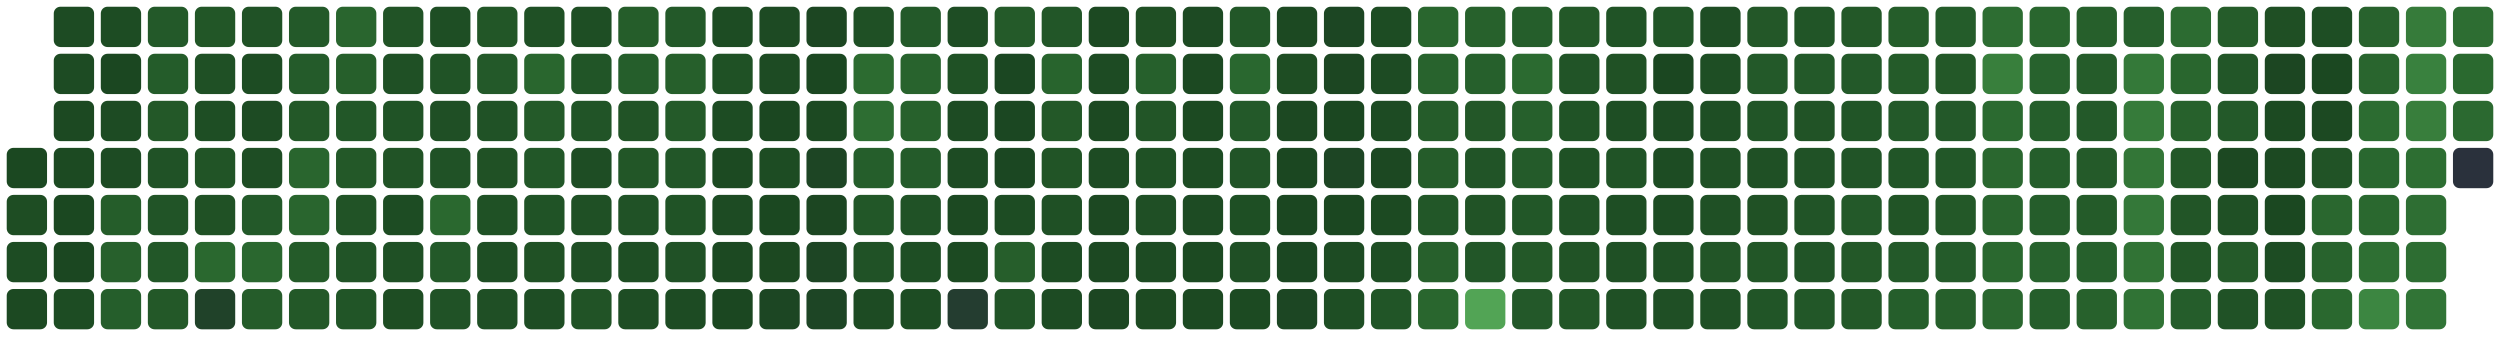
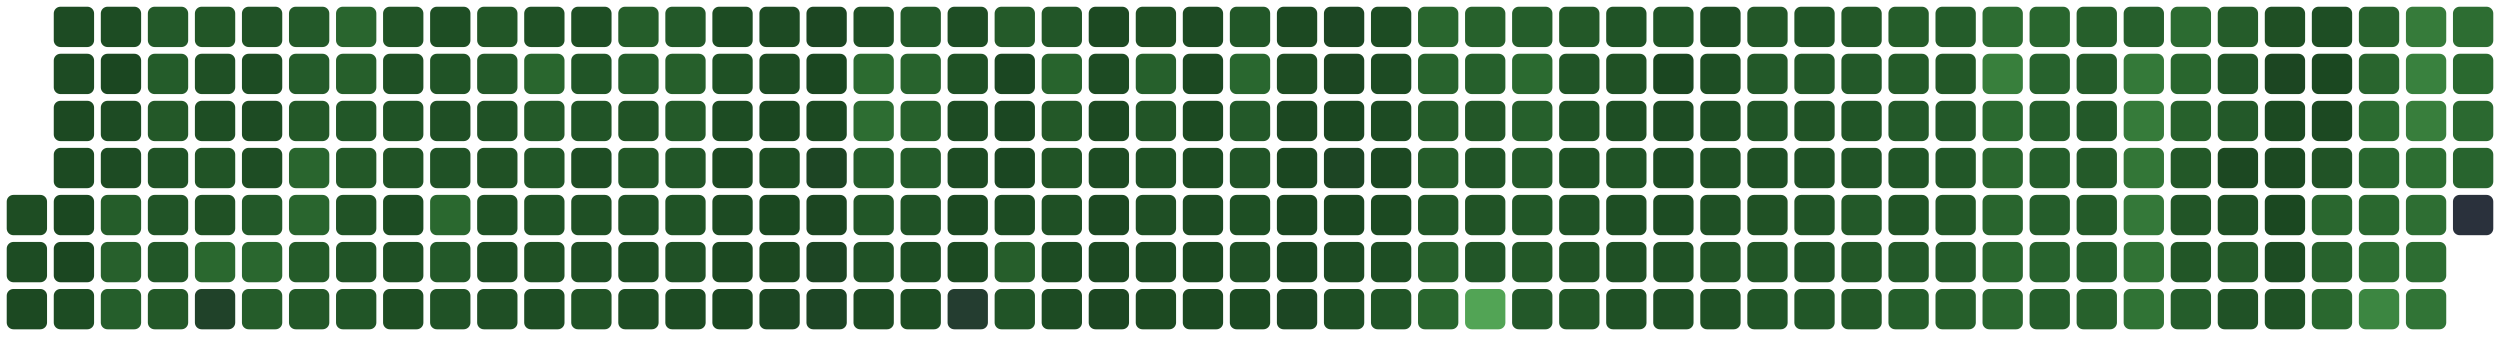
<svg xmlns="http://www.w3.org/2000/svg" width="744" height="100">
-   <rect x="2" y="44" width="12" height="12" rx="2" fill="rgb(27 72 33)" />
  <rect x="2" y="58" width="12" height="12" rx="2" fill="rgb(30 77 35)" />
  <rect x="2" y="72" width="12" height="12" rx="2" fill="rgb(29 76 35)" />
  <rect x="2" y="86" width="12" height="12" rx="2" fill="rgb(28 73 34)" />
  <rect x="16" y="2" width="12" height="12" rx="2" fill="rgb(29 75 35)" />
  <rect x="16" y="16" width="12" height="12" rx="2" fill="rgb(29 75 35)" />
  <rect x="16" y="30" width="12" height="12" rx="2" fill="rgb(28 73 34)" />
  <rect x="16" y="44" width="12" height="12" rx="2" fill="rgb(28 74 34)" />
  <rect x="16" y="58" width="12" height="12" rx="2" fill="rgb(27 72 33)" />
  <rect x="16" y="72" width="12" height="12" rx="2" fill="rgb(27 71 33)" />
  <rect x="16" y="86" width="12" height="12" rx="2" fill="rgb(29 76 35)" />
  <rect x="30" y="2" width="12" height="12" rx="2" fill="rgb(29 76 35)" />
  <rect x="30" y="16" width="12" height="12" rx="2" fill="rgb(27 71 33)" />
  <rect x="30" y="30" width="12" height="12" rx="2" fill="rgb(29 75 35)" />
  <rect x="30" y="44" width="12" height="12" rx="2" fill="rgb(29 75 35)" />
  <rect x="30" y="58" width="12" height="12" rx="2" fill="rgb(37 93 42)" />
  <rect x="30" y="72" width="12" height="12" rx="2" fill="rgb(39 96 44)" />
  <rect x="30" y="86" width="12" height="12" rx="2" fill="rgb(37 94 43)" />
  <rect x="44" y="2" width="12" height="12" rx="2" fill="rgb(35 89 41)" />
  <rect x="44" y="16" width="12" height="12" rx="2" fill="rgb(36 92 42)" />
  <rect x="44" y="30" width="12" height="12" rx="2" fill="rgb(35 88 40)" />
  <rect x="44" y="44" width="12" height="12" rx="2" fill="rgb(32 82 38)" />
  <rect x="44" y="58" width="12" height="12" rx="2" fill="rgb(33 84 39)" />
  <rect x="44" y="72" width="12" height="12" rx="2" fill="rgb(34 87 40)" />
  <rect x="44" y="86" width="12" height="12" rx="2" fill="rgb(35 88 40)" />
  <rect x="58" y="2" width="12" height="12" rx="2" fill="rgb(34 86 39)" />
  <rect x="58" y="16" width="12" height="12" rx="2" fill="rgb(31 80 37)" />
  <rect x="58" y="30" width="12" height="12" rx="2" fill="rgb(30 78 36)" />
  <rect x="58" y="44" width="12" height="12" rx="2" fill="rgb(33 84 38)" />
  <rect x="58" y="58" width="12" height="12" rx="2" fill="rgb(32 81 37)" />
  <rect x="58" y="72" width="12" height="12" rx="2" fill="rgb(42 104 47)" />
  <rect x="58" y="86" width="12" height="12" rx="2" fill="rgb(32 66 41)" />
  <rect x="72" y="2" width="12" height="12" rx="2" fill="rgb(32 82 38)" />
  <rect x="72" y="16" width="12" height="12" rx="2" fill="rgb(29 76 35)" />
  <rect x="72" y="30" width="12" height="12" rx="2" fill="rgb(29 75 35)" />
  <rect x="72" y="44" width="12" height="12" rx="2" fill="rgb(30 77 36)" />
  <rect x="72" y="58" width="12" height="12" rx="2" fill="rgb(35 89 41)" />
  <rect x="72" y="72" width="12" height="12" rx="2" fill="rgb(42 103 47)" />
  <rect x="72" y="86" width="12" height="12" rx="2" fill="rgb(37 92 42)" />
  <rect x="86" y="2" width="12" height="12" rx="2" fill="rgb(35 89 41)" />
  <rect x="86" y="16" width="12" height="12" rx="2" fill="rgb(36 91 42)" />
  <rect x="86" y="30" width="12" height="12" rx="2" fill="rgb(35 88 40)" />
  <rect x="86" y="44" width="12" height="12" rx="2" fill="rgb(41 101 46)" />
  <rect x="86" y="58" width="12" height="12" rx="2" fill="rgb(41 101 46)" />
  <rect x="86" y="72" width="12" height="12" rx="2" fill="rgb(36 91 41)" />
  <rect x="86" y="86" width="12" height="12" rx="2" fill="rgb(35 88 40)" />
  <rect x="100" y="2" width="12" height="12" rx="2" fill="rgb(41 101 46)" />
  <rect x="100" y="16" width="12" height="12" rx="2" fill="rgb(38 95 43)" />
  <rect x="100" y="30" width="12" height="12" rx="2" fill="rgb(34 87 40)" />
  <rect x="100" y="44" width="12" height="12" rx="2" fill="rgb(35 88 40)" />
  <rect x="100" y="58" width="12" height="12" rx="2" fill="rgb(33 83 38)" />
  <rect x="100" y="72" width="12" height="12" rx="2" fill="rgb(33 84 39)" />
  <rect x="100" y="86" width="12" height="12" rx="2" fill="rgb(33 85 39)" />
  <rect x="114" y="2" width="12" height="12" rx="2" fill="rgb(33 83 38)" />
  <rect x="114" y="16" width="12" height="12" rx="2" fill="rgb(31 80 37)" />
  <rect x="114" y="30" width="12" height="12" rx="2" fill="rgb(32 83 38)" />
  <rect x="114" y="44" width="12" height="12" rx="2" fill="rgb(33 83 38)" />
  <rect x="114" y="58" width="12" height="12" rx="2" fill="rgb(29 76 35)" />
  <rect x="114" y="72" width="12" height="12" rx="2" fill="rgb(31 80 37)" />
  <rect x="114" y="86" width="12" height="12" rx="2" fill="rgb(30 77 35)" />
  <rect x="128" y="2" width="12" height="12" rx="2" fill="rgb(30 78 36)" />
  <rect x="128" y="16" width="12" height="12" rx="2" fill="rgb(32 83 38)" />
  <rect x="128" y="30" width="12" height="12" rx="2" fill="rgb(31 79 37)" />
  <rect x="128" y="44" width="12" height="12" rx="2" fill="rgb(32 82 38)" />
  <rect x="128" y="58" width="12" height="12" rx="2" fill="rgb(42 104 47)" />
  <rect x="128" y="72" width="12" height="12" rx="2" fill="rgb(35 89 41)" />
  <rect x="128" y="86" width="12" height="12" rx="2" fill="rgb(32 82 38)" />
  <rect x="142" y="2" width="12" height="12" rx="2" fill="rgb(34 86 39)" />
  <rect x="142" y="16" width="12" height="12" rx="2" fill="rgb(35 89 41)" />
  <rect x="142" y="30" width="12" height="12" rx="2" fill="rgb(32 82 38)" />
  <rect x="142" y="44" width="12" height="12" rx="2" fill="rgb(32 81 37)" />
  <rect x="142" y="58" width="12" height="12" rx="2" fill="rgb(31 81 37)" />
  <rect x="142" y="72" width="12" height="12" rx="2" fill="rgb(30 78 36)" />
  <rect x="142" y="86" width="12" height="12" rx="2" fill="rgb(31 79 37)" />
  <rect x="156" y="2" width="12" height="12" rx="2" fill="rgb(31 80 37)" />
  <rect x="156" y="16" width="12" height="12" rx="2" fill="rgb(41 102 46)" />
  <rect x="156" y="30" width="12" height="12" rx="2" fill="rgb(36 90 41)" />
  <rect x="156" y="44" width="12" height="12" rx="2" fill="rgb(34 87 40)" />
  <rect x="156" y="58" width="12" height="12" rx="2" fill="rgb(32 83 38)" />
  <rect x="156" y="72" width="12" height="12" rx="2" fill="rgb(32 81 37)" />
  <rect x="156" y="86" width="12" height="12" rx="2" fill="rgb(30 77 36)" />
  <rect x="170" y="2" width="12" height="12" rx="2" fill="rgb(30 78 36)" />
  <rect x="170" y="16" width="12" height="12" rx="2" fill="rgb(33 85 39)" />
  <rect x="170" y="30" width="12" height="12" rx="2" fill="rgb(33 84 39)" />
  <rect x="170" y="44" width="12" height="12" rx="2" fill="rgb(30 77 36)" />
  <rect x="170" y="58" width="12" height="12" rx="2" fill="rgb(31 80 37)" />
  <rect x="170" y="72" width="12" height="12" rx="2" fill="rgb(31 79 37)" />
  <rect x="170" y="86" width="12" height="12" rx="2" fill="rgb(33 83 38)" />
  <rect x="184" y="2" width="12" height="12" rx="2" fill="rgb(37 93 42)" />
  <rect x="184" y="16" width="12" height="12" rx="2" fill="rgb(37 94 43)" />
  <rect x="184" y="30" width="12" height="12" rx="2" fill="rgb(33 83 38)" />
  <rect x="184" y="44" width="12" height="12" rx="2" fill="rgb(34 86 39)" />
  <rect x="184" y="58" width="12" height="12" rx="2" fill="rgb(32 82 38)" />
  <rect x="184" y="72" width="12" height="12" rx="2" fill="rgb(30 78 36)" />
  <rect x="184" y="86" width="12" height="12" rx="2" fill="rgb(30 77 36)" />
  <rect x="198" y="2" width="12" height="12" rx="2" fill="rgb(35 89 41)" />
  <rect x="198" y="16" width="12" height="12" rx="2" fill="rgb(38 95 43)" />
  <rect x="198" y="30" width="12" height="12" rx="2" fill="rgb(36 90 41)" />
  <rect x="198" y="44" width="12" height="12" rx="2" fill="rgb(34 86 40)" />
  <rect x="198" y="58" width="12" height="12" rx="2" fill="rgb(32 83 38)" />
  <rect x="198" y="72" width="12" height="12" rx="2" fill="rgb(32 81 38)" />
  <rect x="198" y="86" width="12" height="12" rx="2" fill="rgb(29 75 35)" />
  <rect x="212" y="2" width="12" height="12" rx="2" fill="rgb(29 76 35)" />
  <rect x="212" y="16" width="12" height="12" rx="2" fill="rgb(31 81 37)" />
  <rect x="212" y="30" width="12" height="12" rx="2" fill="rgb(29 76 35)" />
  <rect x="212" y="44" width="12" height="12" rx="2" fill="rgb(28 74 34)" />
  <rect x="212" y="58" width="12" height="12" rx="2" fill="rgb(29 75 35)" />
  <rect x="212" y="72" width="12" height="12" rx="2" fill="rgb(28 73 34)" />
  <rect x="212" y="86" width="12" height="12" rx="2" fill="rgb(27 71 33)" />
  <rect x="226" y="2" width="12" height="12" rx="2" fill="rgb(29 74 35)" />
  <rect x="226" y="16" width="12" height="12" rx="2" fill="rgb(29 75 35)" />
  <rect x="226" y="30" width="12" height="12" rx="2" fill="rgb(27 71 33)" />
  <rect x="226" y="44" width="12" height="12" rx="2" fill="rgb(29 76 35)" />
  <rect x="226" y="58" width="12" height="12" rx="2" fill="rgb(27 72 33)" />
  <rect x="226" y="72" width="12" height="12" rx="2" fill="rgb(28 72 33)" />
  <rect x="226" y="86" width="12" height="12" rx="2" fill="rgb(28 70 35)" />
  <rect x="240" y="2" width="12" height="12" rx="2" fill="rgb(28 70 34)" />
  <rect x="240" y="16" width="12" height="12" rx="2" fill="rgb(27 71 33)" />
  <rect x="240" y="30" width="12" height="12" rx="2" fill="rgb(28 73 34)" />
  <rect x="240" y="44" width="12" height="12" rx="2" fill="rgb(29 69 36)" />
  <rect x="240" y="58" width="12" height="12" rx="2" fill="rgb(28 70 34)" />
  <rect x="240" y="72" width="12" height="12" rx="2" fill="rgb(29 69 36)" />
  <rect x="240" y="86" width="12" height="12" rx="2" fill="rgb(29 69 37)" />
  <rect x="254" y="2" width="12" height="12" rx="2" fill="rgb(31 80 37)" />
  <rect x="254" y="16" width="12" height="12" rx="2" fill="rgb(44 107 48)" />
  <rect x="254" y="30" width="12" height="12" rx="2" fill="rgb(45 109 50)" />
  <rect x="254" y="44" width="12" height="12" rx="2" fill="rgb(37 94 43)" />
  <rect x="254" y="58" width="12" height="12" rx="2" fill="rgb(34 87 40)" />
  <rect x="254" y="72" width="12" height="12" rx="2" fill="rgb(32 82 38)" />
  <rect x="254" y="86" width="12" height="12" rx="2" fill="rgb(29 75 35)" />
  <rect x="268" y="2" width="12" height="12" rx="2" fill="rgb(35 89 41)" />
  <rect x="268" y="16" width="12" height="12" rx="2" fill="rgb(40 99 45)" />
  <rect x="268" y="30" width="12" height="12" rx="2" fill="rgb(39 97 44)" />
  <rect x="268" y="44" width="12" height="12" rx="2" fill="rgb(36 91 42)" />
  <rect x="268" y="58" width="12" height="12" rx="2" fill="rgb(32 82 38)" />
  <rect x="268" y="72" width="12" height="12" rx="2" fill="rgb(30 78 36)" />
  <rect x="268" y="86" width="12" height="12" rx="2" fill="rgb(29 76 35)" />
  <rect x="282" y="2" width="12" height="12" rx="2" fill="rgb(30 77 36)" />
  <rect x="282" y="16" width="12" height="12" rx="2" fill="rgb(31 81 37)" />
  <rect x="282" y="30" width="12" height="12" rx="2" fill="rgb(29 75 35)" />
  <rect x="282" y="44" width="12" height="12" rx="2" fill="rgb(29 75 35)" />
  <rect x="282" y="58" width="12" height="12" rx="2" fill="rgb(28 73 34)" />
  <rect x="282" y="72" width="12" height="12" rx="2" fill="rgb(28 74 34)" />
  <rect x="282" y="86" width="12" height="12" rx="2" fill="rgb(36 61 48)" />
  <rect x="296" y="2" width="12" height="12" rx="2" fill="rgb(36 90 41)" />
  <rect x="296" y="16" width="12" height="12" rx="2" fill="rgb(27 71 34)" />
  <rect x="296" y="30" width="12" height="12" rx="2" fill="rgb(27 71 34)" />
  <rect x="296" y="44" width="12" height="12" rx="2" fill="rgb(27 71 34)" />
  <rect x="296" y="58" width="12" height="12" rx="2" fill="rgb(29 76 35)" />
  <rect x="296" y="72" width="12" height="12" rx="2" fill="rgb(38 94 43)" />
  <rect x="296" y="86" width="12" height="12" rx="2" fill="rgb(33 84 39)" />
  <rect x="310" y="2" width="12" height="12" rx="2" fill="rgb(34 86 40)" />
  <rect x="310" y="16" width="12" height="12" rx="2" fill="rgb(40 100 45)" />
  <rect x="310" y="30" width="12" height="12" rx="2" fill="rgb(35 88 40)" />
  <rect x="310" y="44" width="12" height="12" rx="2" fill="rgb(33 84 38)" />
  <rect x="310" y="58" width="12" height="12" rx="2" fill="rgb(31 80 37)" />
  <rect x="310" y="72" width="12" height="12" rx="2" fill="rgb(29 76 35)" />
  <rect x="310" y="86" width="12" height="12" rx="2" fill="rgb(29 75 35)" />
  <rect x="324" y="2" width="12" height="12" rx="2" fill="rgb(28 73 34)" />
  <rect x="324" y="16" width="12" height="12" rx="2" fill="rgb(29 75 35)" />
  <rect x="324" y="30" width="12" height="12" rx="2" fill="rgb(28 73 34)" />
  <rect x="324" y="44" width="12" height="12" rx="2" fill="rgb(29 75 35)" />
  <rect x="324" y="58" width="12" height="12" rx="2" fill="rgb(28 72 34)" />
  <rect x="324" y="72" width="12" height="12" rx="2" fill="rgb(28 72 34)" />
  <rect x="324" y="86" width="12" height="12" rx="2" fill="rgb(28 70 34)" />
  <rect x="338" y="2" width="12" height="12" rx="2" fill="rgb(31 79 36)" />
  <rect x="338" y="16" width="12" height="12" rx="2" fill="rgb(38 96 44)" />
  <rect x="338" y="30" width="12" height="12" rx="2" fill="rgb(34 85 39)" />
  <rect x="338" y="44" width="12" height="12" rx="2" fill="rgb(31 81 37)" />
  <rect x="338" y="58" width="12" height="12" rx="2" fill="rgb(31 79 37)" />
  <rect x="338" y="72" width="12" height="12" rx="2" fill="rgb(29 75 35)" />
  <rect x="338" y="86" width="12" height="12" rx="2" fill="rgb(29 74 34)" />
  <rect x="352" y="2" width="12" height="12" rx="2" fill="rgb(29 74 35)" />
  <rect x="352" y="16" width="12" height="12" rx="2" fill="rgb(28 73 34)" />
  <rect x="352" y="30" width="12" height="12" rx="2" fill="rgb(28 74 34)" />
  <rect x="352" y="44" width="12" height="12" rx="2" fill="rgb(29 76 35)" />
  <rect x="352" y="58" width="12" height="12" rx="2" fill="rgb(29 75 35)" />
  <rect x="352" y="72" width="12" height="12" rx="2" fill="rgb(28 74 34)" />
  <rect x="352" y="86" width="12" height="12" rx="2" fill="rgb(28 73 34)" />
  <rect x="366" y="2" width="12" height="12" rx="2" fill="rgb(34 87 40)" />
  <rect x="366" y="16" width="12" height="12" rx="2" fill="rgb(41 103 47)" />
  <rect x="366" y="30" width="12" height="12" rx="2" fill="rgb(35 89 41)" />
  <rect x="366" y="44" width="12" height="12" rx="2" fill="rgb(33 84 39)" />
  <rect x="366" y="58" width="12" height="12" rx="2" fill="rgb(30 79 36)" />
  <rect x="366" y="72" width="12" height="12" rx="2" fill="rgb(31 79 37)" />
  <rect x="366" y="86" width="12" height="12" rx="2" fill="rgb(28 74 34)" />
  <rect x="380" y="2" width="12" height="12" rx="2" fill="rgb(28 73 34)" />
  <rect x="380" y="16" width="12" height="12" rx="2" fill="rgb(30 77 35)" />
  <rect x="380" y="30" width="12" height="12" rx="2" fill="rgb(28 72 34)" />
  <rect x="380" y="44" width="12" height="12" rx="2" fill="rgb(27 71 33)" />
  <rect x="380" y="58" width="12" height="12" rx="2" fill="rgb(27 71 33)" />
  <rect x="380" y="72" width="12" height="12" rx="2" fill="rgb(27 71 34)" />
  <rect x="380" y="86" width="12" height="12" rx="2" fill="rgb(28 70 35)" />
  <rect x="394" y="2" width="12" height="12" rx="2" fill="rgb(28 70 35)" />
  <rect x="394" y="16" width="12" height="12" rx="2" fill="rgb(28 70 34)" />
  <rect x="394" y="30" width="12" height="12" rx="2" fill="rgb(27 71 33)" />
  <rect x="394" y="44" width="12" height="12" rx="2" fill="rgb(29 69 36)" />
  <rect x="394" y="58" width="12" height="12" rx="2" fill="rgb(27 71 33)" />
  <rect x="394" y="72" width="12" height="12" rx="2" fill="rgb(29 75 35)" />
  <rect x="394" y="86" width="12" height="12" rx="2" fill="rgb(30 78 36)" />
  <rect x="408" y="2" width="12" height="12" rx="2" fill="rgb(29 76 35)" />
  <rect x="408" y="16" width="12" height="12" rx="2" fill="rgb(29 75 35)" />
  <rect x="408" y="30" width="12" height="12" rx="2" fill="rgb(29 75 35)" />
  <rect x="408" y="44" width="12" height="12" rx="2" fill="rgb(28 72 34)" />
  <rect x="408" y="58" width="12" height="12" rx="2" fill="rgb(28 74 34)" />
  <rect x="408" y="72" width="12" height="12" rx="2" fill="rgb(30 78 36)" />
  <rect x="408" y="86" width="12" height="12" rx="2" fill="rgb(33 85 39)" />
  <rect x="422" y="2" width="12" height="12" rx="2" fill="rgb(41 102 46)" />
  <rect x="422" y="16" width="12" height="12" rx="2" fill="rgb(40 99 45)" />
  <rect x="422" y="30" width="12" height="12" rx="2" fill="rgb(37 92 42)" />
  <rect x="422" y="44" width="12" height="12" rx="2" fill="rgb(37 92 42)" />
  <rect x="422" y="58" width="12" height="12" rx="2" fill="rgb(34 87 40)" />
  <rect x="422" y="72" width="12" height="12" rx="2" fill="rgb(39 96 44)" />
  <rect x="422" y="86" width="12" height="12" rx="2" fill="rgb(41 102 46)" />
  <rect x="436" y="2" width="12" height="12" rx="2" fill="rgb(39 97 44)" />
  <rect x="436" y="16" width="12" height="12" rx="2" fill="rgb(38 96 44)" />
  <rect x="436" y="30" width="12" height="12" rx="2" fill="rgb(35 87 40)" />
  <rect x="436" y="44" width="12" height="12" rx="2" fill="rgb(33 84 39)" />
  <rect x="436" y="58" width="12" height="12" rx="2" fill="rgb(33 83 38)" />
  <rect x="436" y="72" width="12" height="12" rx="2" fill="rgb(34 86 40)" />
  <rect x="436" y="86" width="12" height="12" rx="2" fill="rgb(82 164 85)" />
  <rect x="450" y="2" width="12" height="12" rx="2" fill="rgb(37 94 43)" />
  <rect x="450" y="16" width="12" height="12" rx="2" fill="rgb(43 106 48)" />
  <rect x="450" y="30" width="12" height="12" rx="2" fill="rgb(38 96 44)" />
  <rect x="450" y="44" width="12" height="12" rx="2" fill="rgb(36 91 42)" />
  <rect x="450" y="58" width="12" height="12" rx="2" fill="rgb(34 87 40)" />
  <rect x="450" y="72" width="12" height="12" rx="2" fill="rgb(35 88 40)" />
  <rect x="450" y="86" width="12" height="12" rx="2" fill="rgb(35 88 41)" />
  <rect x="464" y="2" width="12" height="12" rx="2" fill="rgb(35 88 40)" />
  <rect x="464" y="16" width="12" height="12" rx="2" fill="rgb(33 84 39)" />
  <rect x="464" y="30" width="12" height="12" rx="2" fill="rgb(32 83 38)" />
  <rect x="464" y="44" width="12" height="12" rx="2" fill="rgb(31 81 37)" />
  <rect x="464" y="58" width="12" height="12" rx="2" fill="rgb(32 82 38)" />
  <rect x="464" y="72" width="12" height="12" rx="2" fill="rgb(33 83 38)" />
  <rect x="464" y="86" width="12" height="12" rx="2" fill="rgb(34 86 39)" />
  <rect x="478" y="2" width="12" height="12" rx="2" fill="rgb(32 83 38)" />
  <rect x="478" y="16" width="12" height="12" rx="2" fill="rgb(32 81 37)" />
  <rect x="478" y="30" width="12" height="12" rx="2" fill="rgb(30 78 36)" />
  <rect x="478" y="44" width="12" height="12" rx="2" fill="rgb(32 83 38)" />
  <rect x="478" y="58" width="12" height="12" rx="2" fill="rgb(30 78 36)" />
  <rect x="478" y="72" width="12" height="12" rx="2" fill="rgb(31 80 37)" />
  <rect x="478" y="86" width="12" height="12" rx="2" fill="rgb(31 80 37)" />
  <rect x="492" y="2" width="12" height="12" rx="2" fill="rgb(33 85 39)" />
  <rect x="492" y="16" width="12" height="12" rx="2" fill="rgb(27 71 33)" />
  <rect x="492" y="30" width="12" height="12" rx="2" fill="rgb(29 75 35)" />
  <rect x="492" y="44" width="12" height="12" rx="2" fill="rgb(29 76 35)" />
  <rect x="492" y="58" width="12" height="12" rx="2" fill="rgb(29 76 35)" />
  <rect x="492" y="72" width="12" height="12" rx="2" fill="rgb(31 80 37)" />
  <rect x="492" y="86" width="12" height="12" rx="2" fill="rgb(31 79 37)" />
  <rect x="506" y="2" width="12" height="12" rx="2" fill="rgb(30 77 36)" />
  <rect x="506" y="16" width="12" height="12" rx="2" fill="rgb(30 78 36)" />
  <rect x="506" y="30" width="12" height="12" rx="2" fill="rgb(30 78 36)" />
  <rect x="506" y="44" width="12" height="12" rx="2" fill="rgb(31 80 37)" />
  <rect x="506" y="58" width="12" height="12" rx="2" fill="rgb(31 80 37)" />
  <rect x="506" y="72" width="12" height="12" rx="2" fill="rgb(34 85 39)" />
  <rect x="506" y="86" width="12" height="12" rx="2" fill="rgb(31 80 37)" />
  <rect x="520" y="2" width="12" height="12" rx="2" fill="rgb(35 87 40)" />
  <rect x="520" y="16" width="12" height="12" rx="2" fill="rgb(35 89 41)" />
  <rect x="520" y="30" width="12" height="12" rx="2" fill="rgb(33 85 39)" />
  <rect x="520" y="44" width="12" height="12" rx="2" fill="rgb(31 80 37)" />
  <rect x="520" y="58" width="12" height="12" rx="2" fill="rgb(32 81 37)" />
  <rect x="520" y="72" width="12" height="12" rx="2" fill="rgb(34 86 39)" />
  <rect x="520" y="86" width="12" height="12" rx="2" fill="rgb(33 85 39)" />
  <rect x="534" y="2" width="12" height="12" rx="2" fill="rgb(33 85 39)" />
  <rect x="534" y="16" width="12" height="12" rx="2" fill="rgb(35 89 41)" />
  <rect x="534" y="30" width="12" height="12" rx="2" fill="rgb(33 83 38)" />
  <rect x="534" y="44" width="12" height="12" rx="2" fill="rgb(32 82 38)" />
  <rect x="534" y="58" width="12" height="12" rx="2" fill="rgb(33 84 39)" />
  <rect x="534" y="72" width="12" height="12" rx="2" fill="rgb(33 84 39)" />
  <rect x="534" y="86" width="12" height="12" rx="2" fill="rgb(34 87 40)" />
  <rect x="548" y="2" width="12" height="12" rx="2" fill="rgb(35 88 40)" />
  <rect x="548" y="16" width="12" height="12" rx="2" fill="rgb(35 89 41)" />
  <rect x="548" y="30" width="12" height="12" rx="2" fill="rgb(33 85 39)" />
  <rect x="548" y="44" width="12" height="12" rx="2" fill="rgb(33 84 39)" />
  <rect x="548" y="58" width="12" height="12" rx="2" fill="rgb(35 89 41)" />
  <rect x="548" y="72" width="12" height="12" rx="2" fill="rgb(35 88 40)" />
  <rect x="548" y="86" width="12" height="12" rx="2" fill="rgb(35 88 40)" />
  <rect x="562" y="2" width="12" height="12" rx="2" fill="rgb(37 93 42)" />
  <rect x="562" y="16" width="12" height="12" rx="2" fill="rgb(36 91 41)" />
  <rect x="562" y="30" width="12" height="12" rx="2" fill="rgb(35 89 41)" />
  <rect x="562" y="44" width="12" height="12" rx="2" fill="rgb(33 85 39)" />
  <rect x="562" y="58" width="12" height="12" rx="2" fill="rgb(33 84 38)" />
  <rect x="562" y="72" width="12" height="12" rx="2" fill="rgb(35 89 41)" />
  <rect x="562" y="86" width="12" height="12" rx="2" fill="rgb(37 94 43)" />
  <rect x="576" y="2" width="12" height="12" rx="2" fill="rgb(36 92 42)" />
  <rect x="576" y="16" width="12" height="12" rx="2" fill="rgb(35 88 40)" />
  <rect x="576" y="30" width="12" height="12" rx="2" fill="rgb(35 88 41)" />
  <rect x="576" y="44" width="12" height="12" rx="2" fill="rgb(34 87 40)" />
  <rect x="576" y="58" width="12" height="12" rx="2" fill="rgb(35 88 40)" />
  <rect x="576" y="72" width="12" height="12" rx="2" fill="rgb(36 91 42)" />
  <rect x="576" y="86" width="12" height="12" rx="2" fill="rgb(38 95 43)" />
  <rect x="590" y="2" width="12" height="12" rx="2" fill="rgb(45 109 50)" />
  <rect x="590" y="16" width="12" height="12" rx="2" fill="rgb(56 127 60)" />
  <rect x="590" y="30" width="12" height="12" rx="2" fill="rgb(43 106 48)" />
  <rect x="590" y="44" width="12" height="12" rx="2" fill="rgb(42 103 47)" />
  <rect x="590" y="58" width="12" height="12" rx="2" fill="rgb(41 101 46)" />
  <rect x="590" y="72" width="12" height="12" rx="2" fill="rgb(42 104 47)" />
  <rect x="590" y="86" width="12" height="12" rx="2" fill="rgb(42 103 47)" />
  <rect x="604" y="2" width="12" height="12" rx="2" fill="rgb(41 102 46)" />
  <rect x="604" y="16" width="12" height="12" rx="2" fill="rgb(39 98 45)" />
  <rect x="604" y="30" width="12" height="12" rx="2" fill="rgb(37 94 43)" />
  <rect x="604" y="44" width="12" height="12" rx="2" fill="rgb(37 94 43)" />
  <rect x="604" y="58" width="12" height="12" rx="2" fill="rgb(37 93 43)" />
  <rect x="604" y="72" width="12" height="12" rx="2" fill="rgb(39 98 45)" />
  <rect x="604" y="86" width="12" height="12" rx="2" fill="rgb(37 94 43)" />
  <rect x="618" y="2" width="12" height="12" rx="2" fill="rgb(38 95 43)" />
  <rect x="618" y="16" width="12" height="12" rx="2" fill="rgb(37 92 42)" />
  <rect x="618" y="30" width="12" height="12" rx="2" fill="rgb(35 89 41)" />
  <rect x="618" y="44" width="12" height="12" rx="2" fill="rgb(36 90 41)" />
  <rect x="618" y="58" width="12" height="12" rx="2" fill="rgb(36 91 41)" />
  <rect x="618" y="72" width="12" height="12" rx="2" fill="rgb(38 96 44)" />
  <rect x="618" y="86" width="12" height="12" rx="2" fill="rgb(39 97 44)" />
  <rect x="632" y="2" width="12" height="12" rx="2" fill="rgb(38 95 44)" />
  <rect x="632" y="16" width="12" height="12" rx="2" fill="rgb(52 121 57)" />
  <rect x="632" y="30" width="12" height="12" rx="2" fill="rgb(54 123 58)" />
  <rect x="632" y="44" width="12" height="12" rx="2" fill="rgb(51 118 55)" />
  <rect x="632" y="58" width="12" height="12" rx="2" fill="rgb(52 120 57)" />
  <rect x="632" y="72" width="12" height="12" rx="2" fill="rgb(49 115 53)" />
  <rect x="632" y="86" width="12" height="12" rx="2" fill="rgb(48 115 53)" />
  <rect x="646" y="2" width="12" height="12" rx="2" fill="rgb(44 107 49)" />
  <rect x="646" y="16" width="12" height="12" rx="2" fill="rgb(41 102 46)" />
  <rect x="646" y="30" width="12" height="12" rx="2" fill="rgb(39 97 44)" />
  <rect x="646" y="44" width="12" height="12" rx="2" fill="rgb(35 88 40)" />
  <rect x="646" y="58" width="12" height="12" rx="2" fill="rgb(34 85 39)" />
  <rect x="646" y="72" width="12" height="12" rx="2" fill="rgb(34 86 39)" />
  <rect x="646" y="86" width="12" height="12" rx="2" fill="rgb(37 93 43)" />
  <rect x="660" y="2" width="12" height="12" rx="2" fill="rgb(37 92 42)" />
  <rect x="660" y="16" width="12" height="12" rx="2" fill="rgb(34 86 40)" />
  <rect x="660" y="30" width="12" height="12" rx="2" fill="rgb(35 89 41)" />
  <rect x="660" y="44" width="12" height="12" rx="2" fill="rgb(28 72 34)" />
  <rect x="660" y="58" width="12" height="12" rx="2" fill="rgb(31 80 37)" />
  <rect x="660" y="72" width="12" height="12" rx="2" fill="rgb(36 90 41)" />
  <rect x="660" y="86" width="12" height="12" rx="2" fill="rgb(32 82 38)" />
  <rect x="674" y="2" width="12" height="12" rx="2" fill="rgb(31 79 36)" />
  <rect x="674" y="16" width="12" height="12" rx="2" fill="rgb(28 70 34)" />
  <rect x="674" y="30" width="12" height="12" rx="2" fill="rgb(28 74 34)" />
  <rect x="674" y="44" width="12" height="12" rx="2" fill="rgb(28 73 34)" />
  <rect x="674" y="58" width="12" height="12" rx="2" fill="rgb(27 72 33)" />
  <rect x="674" y="72" width="12" height="12" rx="2" fill="rgb(29 76 35)" />
  <rect x="674" y="86" width="12" height="12" rx="2" fill="rgb(31 81 37)" />
  <rect x="688" y="2" width="12" height="12" rx="2" fill="rgb(30 78 36)" />
  <rect x="688" y="16" width="12" height="12" rx="2" fill="rgb(27 72 33)" />
  <rect x="688" y="30" width="12" height="12" rx="2" fill="rgb(28 73 34)" />
  <rect x="688" y="44" width="12" height="12" rx="2" fill="rgb(33 83 38)" />
  <rect x="688" y="58" width="12" height="12" rx="2" fill="rgb(42 103 47)" />
  <rect x="688" y="72" width="12" height="12" rx="2" fill="rgb(40 99 45)" />
  <rect x="688" y="86" width="12" height="12" rx="2" fill="rgb(42 104 47)" />
  <rect x="702" y="2" width="12" height="12" rx="2" fill="rgb(40 98 45)" />
  <rect x="702" y="16" width="12" height="12" rx="2" fill="rgb(41 101 46)" />
  <rect x="702" y="30" width="12" height="12" rx="2" fill="rgb(44 108 49)" />
  <rect x="702" y="44" width="12" height="12" rx="2" fill="rgb(41 103 47)" />
  <rect x="702" y="58" width="12" height="12" rx="2" fill="rgb(42 104 47)" />
  <rect x="702" y="72" width="12" height="12" rx="2" fill="rgb(46 111 51)" />
  <rect x="702" y="86" width="12" height="12" rx="2" fill="rgb(60 134 65)" />
  <rect x="716" y="2" width="12" height="12" rx="2" fill="rgb(54 123 58)" />
  <rect x="716" y="16" width="12" height="12" rx="2" fill="rgb(57 129 62)" />
  <rect x="716" y="30" width="12" height="12" rx="2" fill="rgb(56 126 60)" />
  <rect x="716" y="44" width="12" height="12" rx="2" fill="rgb(45 110 50)" />
  <rect x="716" y="58" width="12" height="12" rx="2" fill="rgb(46 110 51)" />
  <rect x="716" y="72" width="12" height="12" rx="2" fill="rgb(45 109 50)" />
  <rect x="716" y="86" width="12" height="12" rx="2" fill="rgb(49 116 54)" />
  <rect x="730" y="2" width="12" height="12" rx="2" fill="rgb(45 109 50)" />
  <rect x="730" y="16" width="12" height="12" rx="2" fill="rgb(42 105 47)" />
  <rect x="730" y="30" width="12" height="12" rx="2" fill="rgb(43 105 48)" />
-   <rect x="730" y="44" width="12" height="12" rx="2" fill="#2A313C" />
+   <rect x="730" y="44" width="12" height="12" rx="2" fill="rgb(40 100 46)" />
+   <rect x="730" y="58" width="12" height="12" rx="2" fill="#2A313C" />
</svg>
